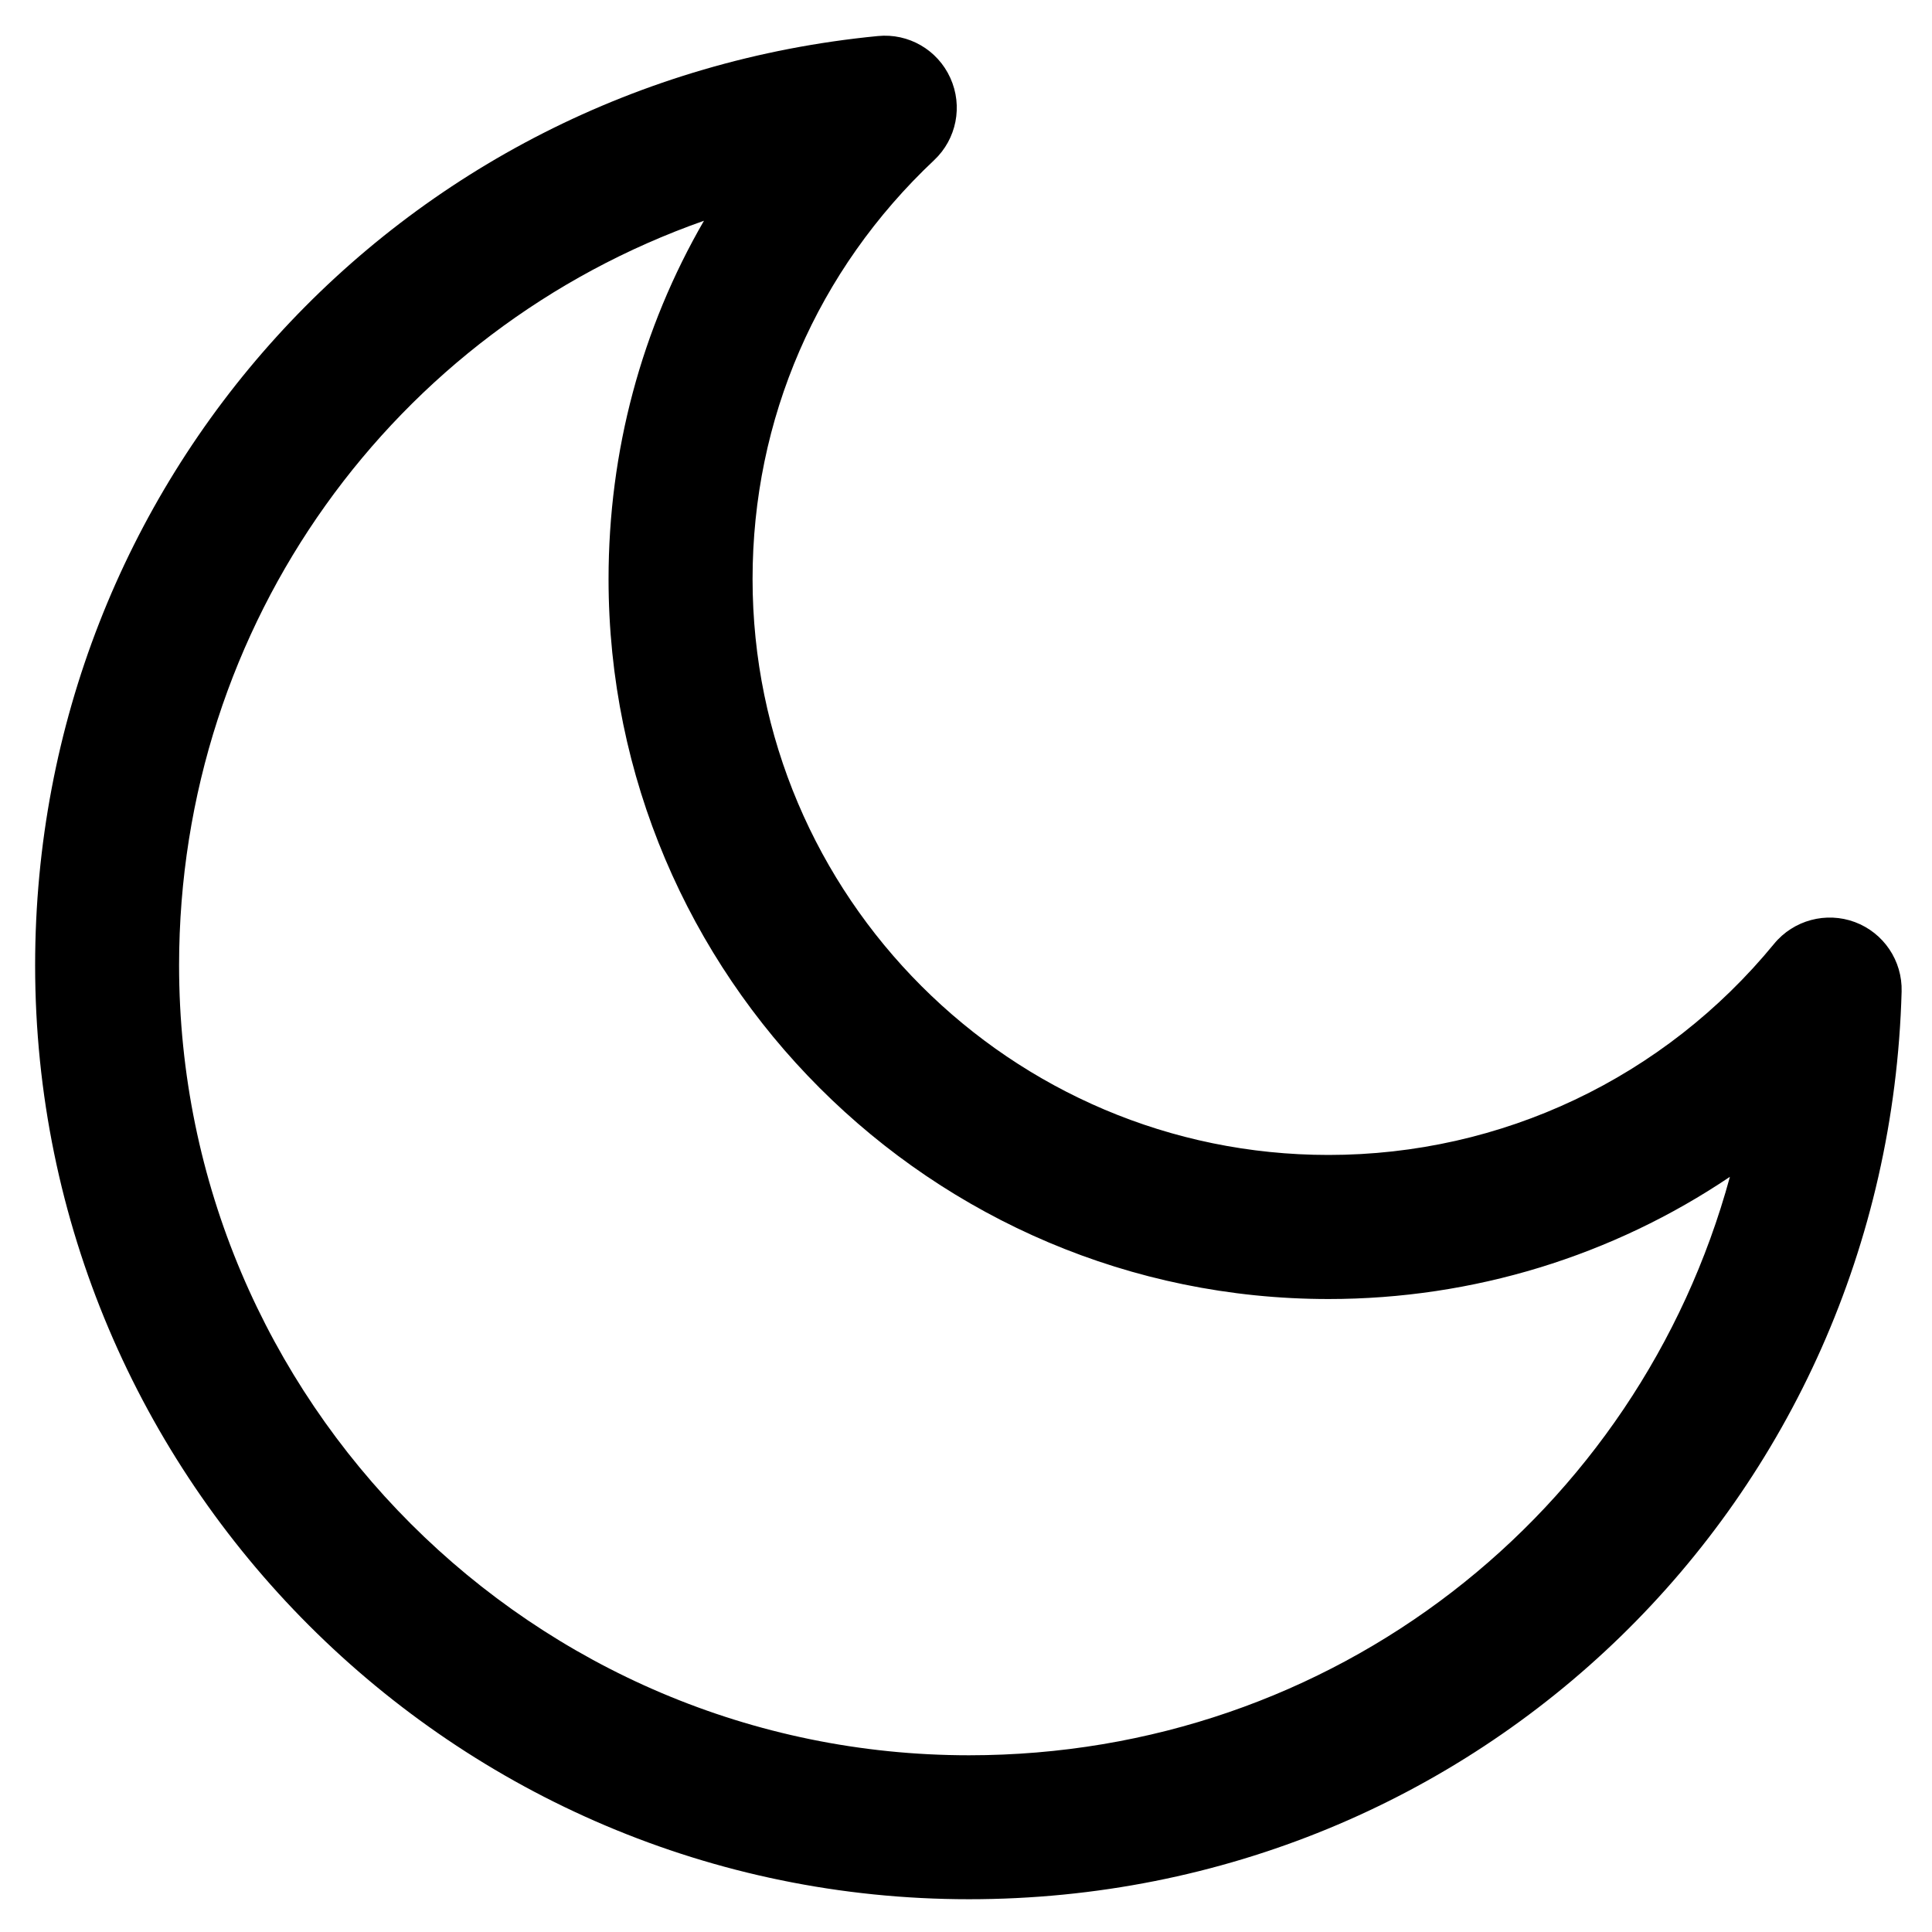
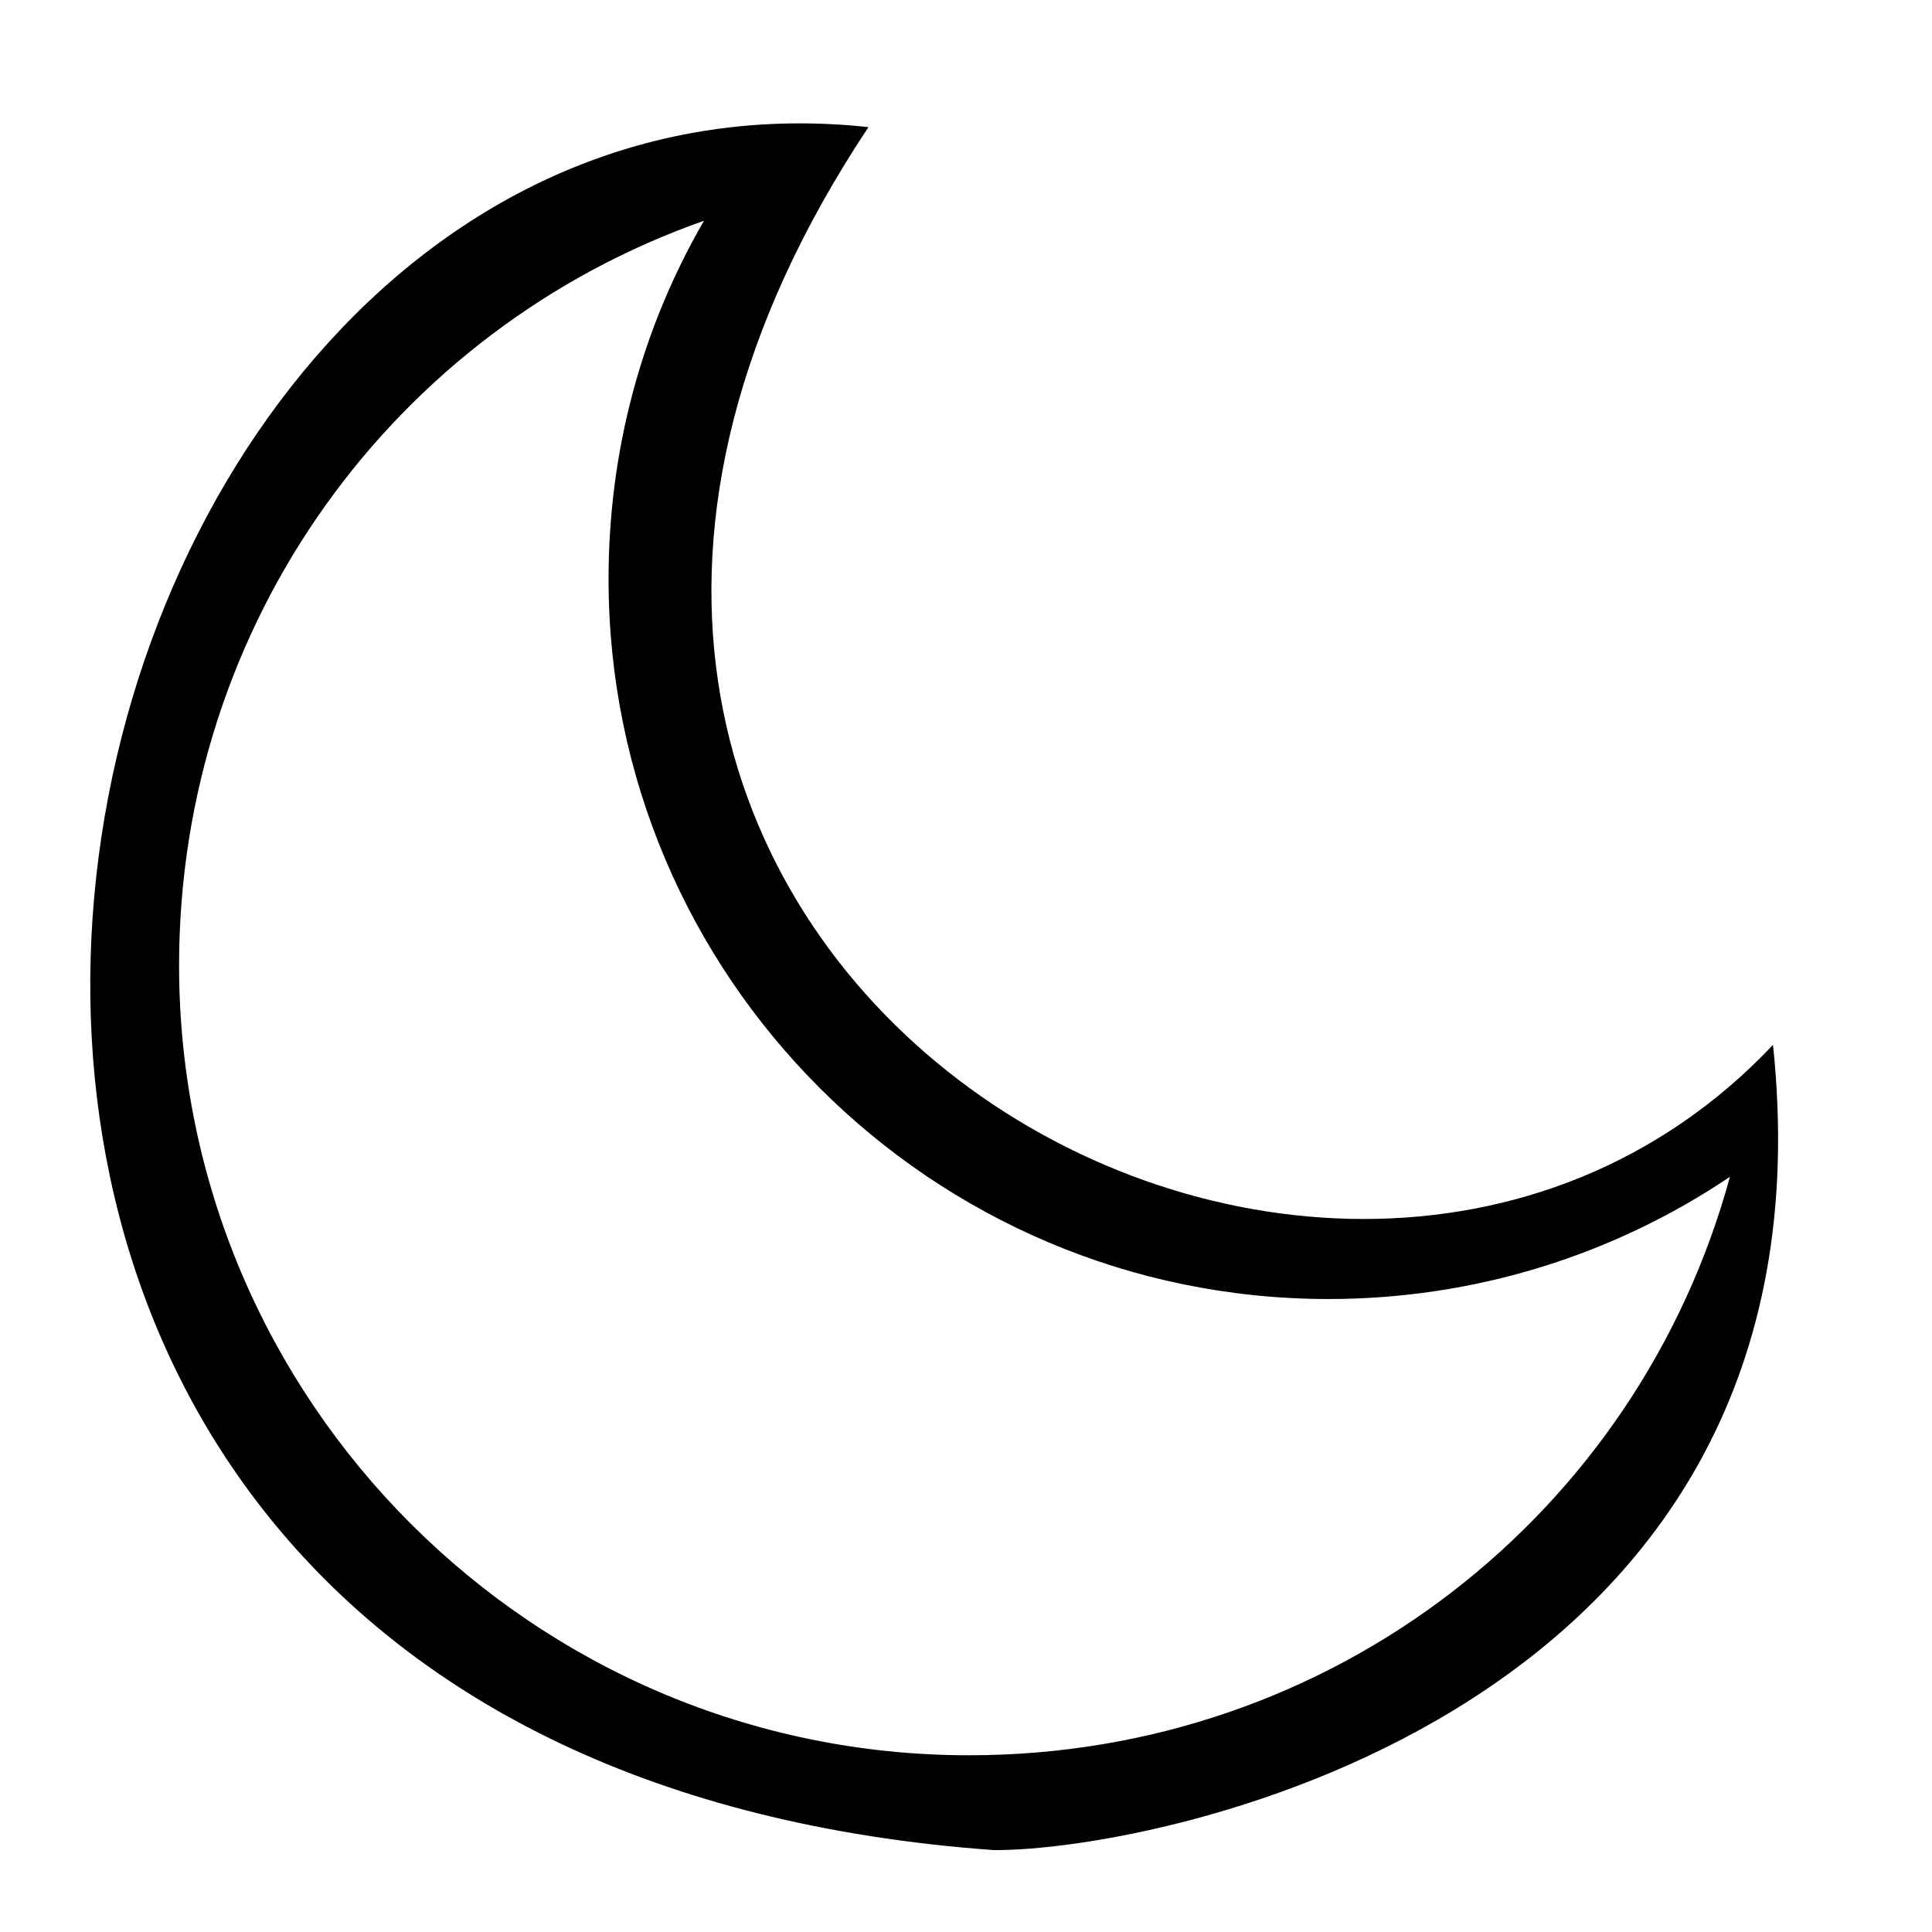
<svg xmlns="http://www.w3.org/2000/svg" version="1.1" id="Layer_1" x="0px" y="0px" width="100px" height="100px" viewBox="0 0 100 100" enable-background="new 0 0 100 100" xml:space="preserve">
  <defs id="defs4667" />
  <g id="g4662" transform="matrix(3.171987,0,0,3.171987,-108.0118,-114.2257)">
-     <path d="m 49.864,67.002 c -8.403,0 -15.239,-6.836 -15.239,-15.239 0,-7.884 5.912,-14.403 13.751,-15.164 0.502,-0.05 0.976,0.226 1.183,0.684 0.208,0.458 0.102,0.997 -0.264,1.341 -1.911,1.799 -2.963,4.226 -2.963,6.835 0,5.182 4.216,9.398 9.398,9.398 2.826,0 5.475,-1.256 7.27,-3.444 0.319,-0.389 0.851,-0.53 1.319,-0.356 0.471,0.176 0.777,0.632 0.763,1.134 -0.23,8.305 -6.915,14.811 -15.218,14.811 z M 45.539,39.613 c -5.047,1.775 -8.565,6.557 -8.565,12.15 0,7.108 5.782,12.89 12.89,12.89 5.953,0 10.922,-3.955 12.416,-9.439 -1.914,1.289 -4.183,1.994 -6.55,1.994 -6.478,0 -11.748,-5.269 -11.748,-11.748 0,-2.092 0.54,-4.09 1.557,-5.847 z" id="path4660" />
+     <path d="M 50.265,66.2 C 28.014,64.586 33.994,36.545 48.223,38.085 39.411,51.347 55.562,60.921 62.983,53.061 64.139,63.987 52.949,66.22 50.265,66.2 Z M 45.539,39.613 c -5.047,1.775 -8.565,6.557 -8.565,12.15 0,7.108 5.782,12.89 12.89,12.89 5.953,0 10.922,-3.955 12.416,-9.439 -1.914,1.289 -4.183,1.994 -6.55,1.994 -6.478,0 -11.748,-5.269 -11.748,-11.748 0,-2.092 0.54,-4.09 1.557,-5.847 z" id="path4660" />
  </g>
</svg>
